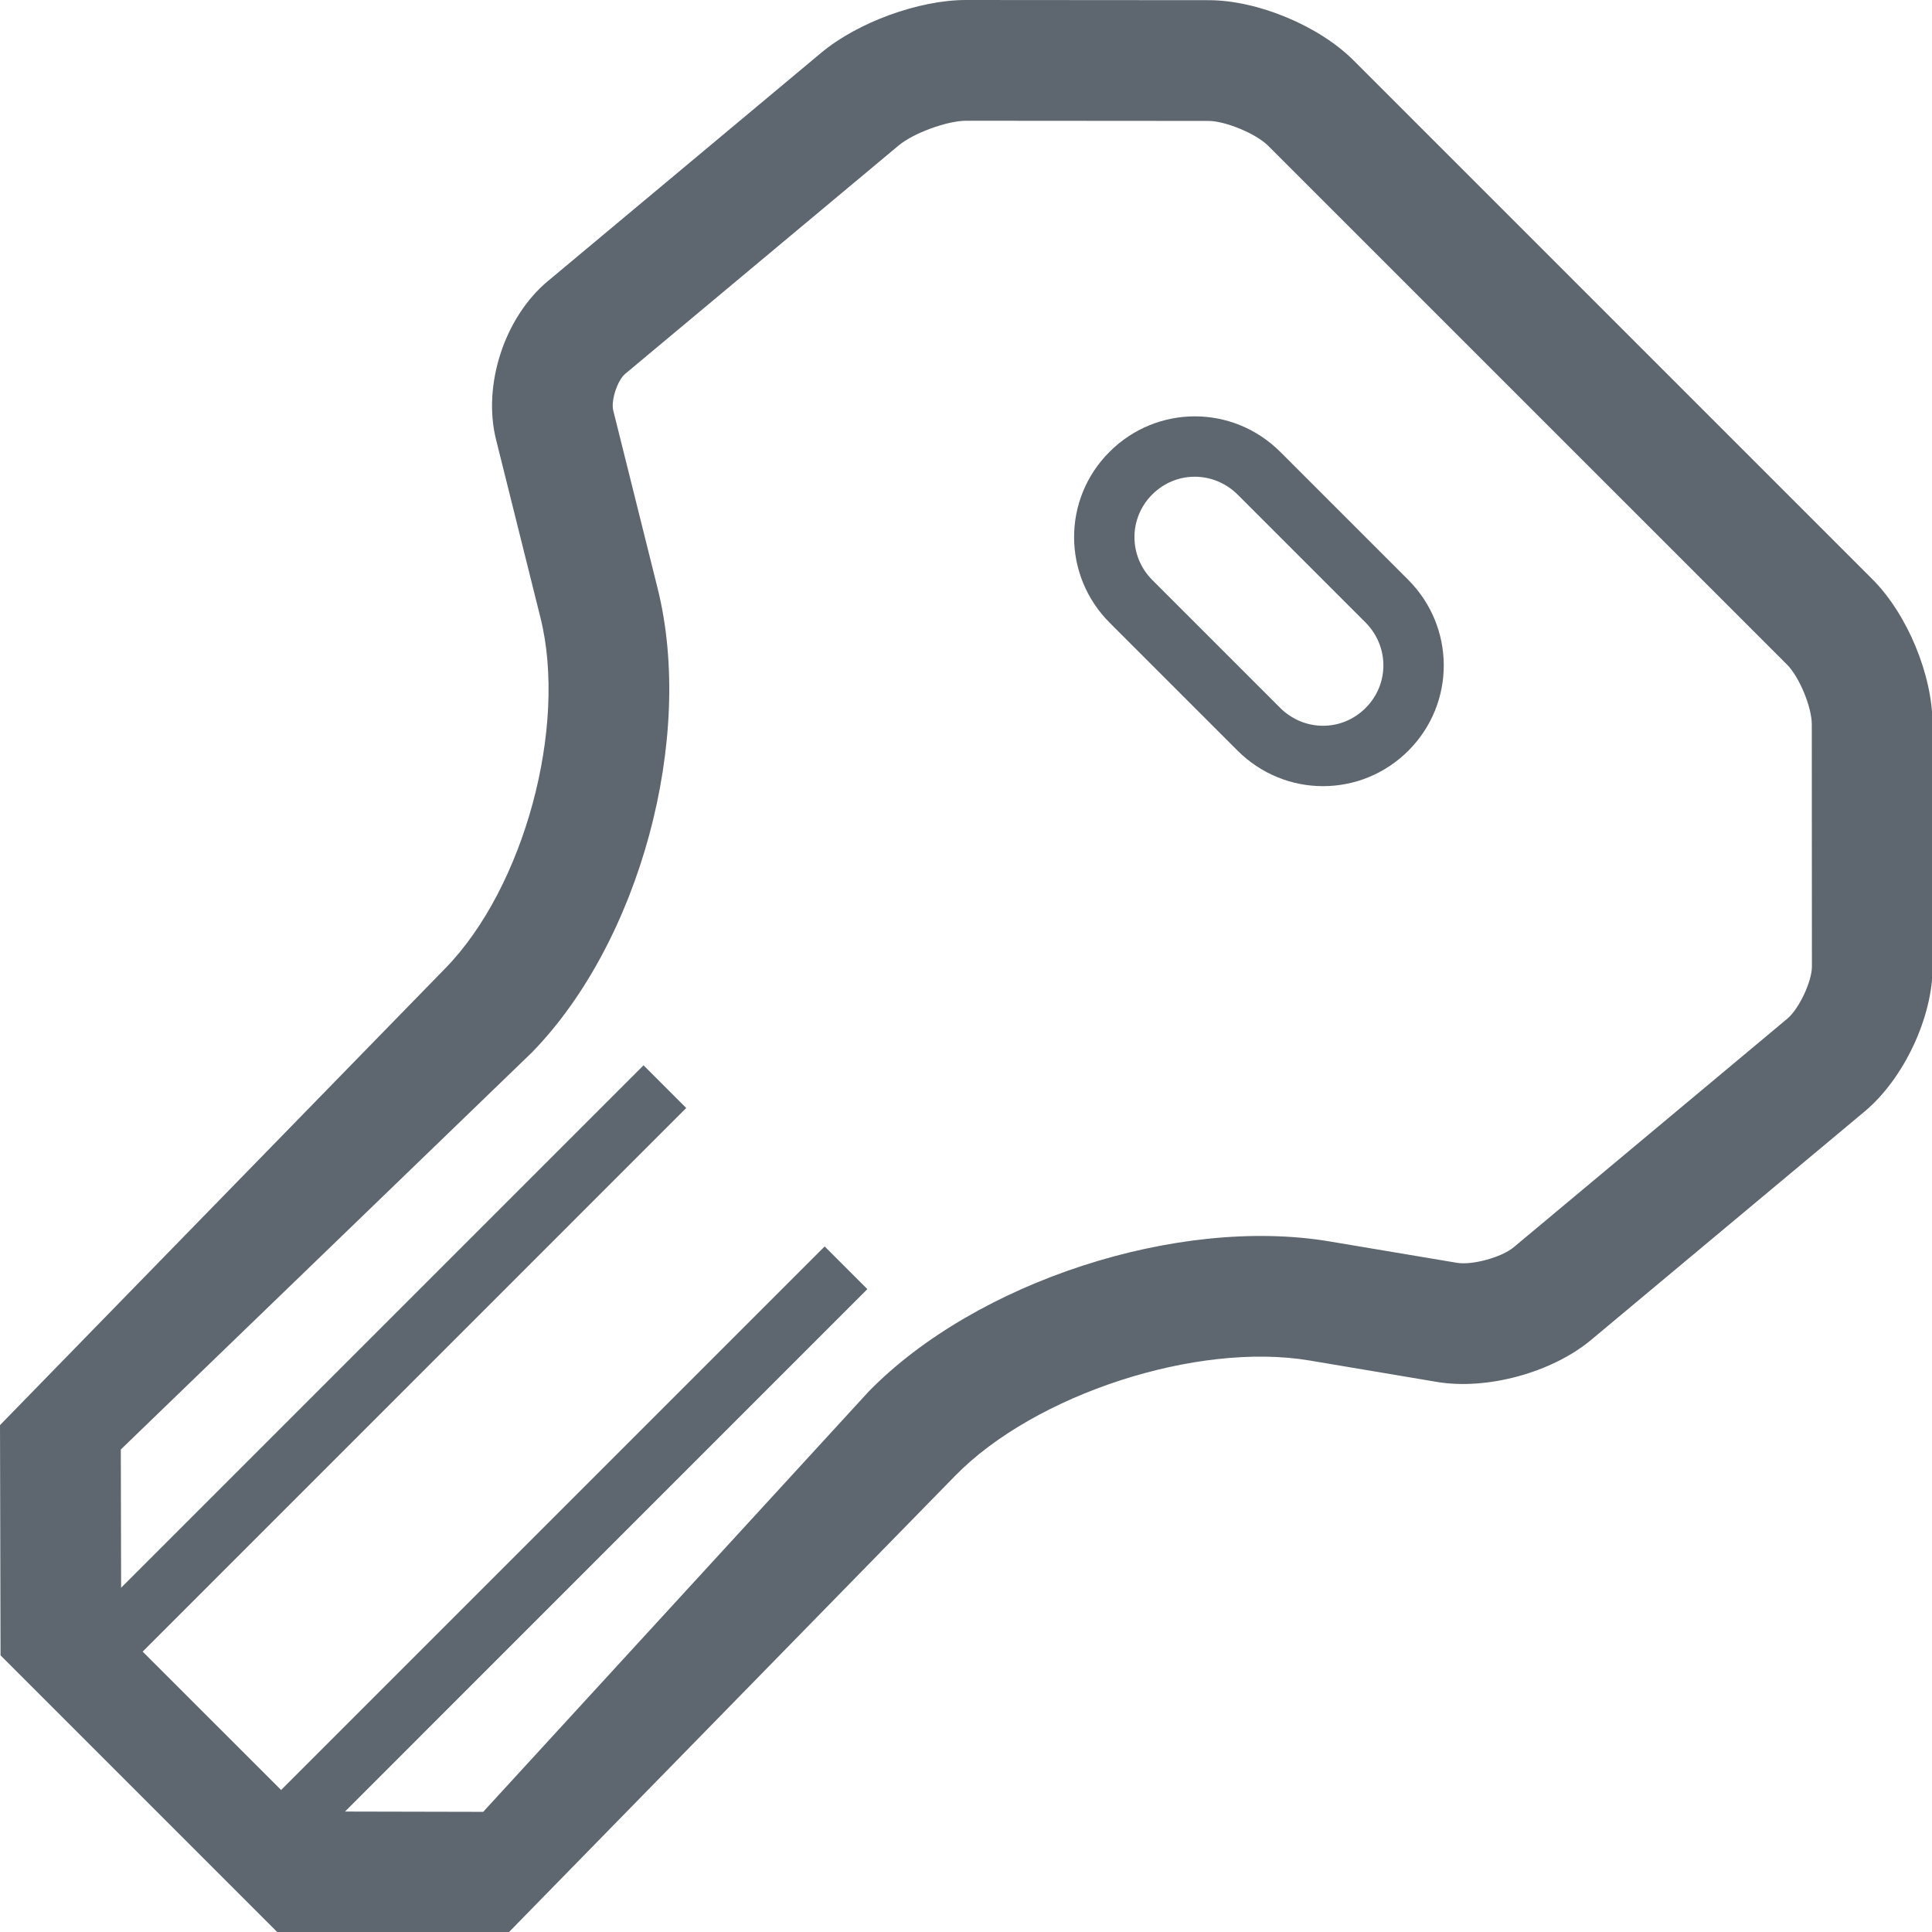
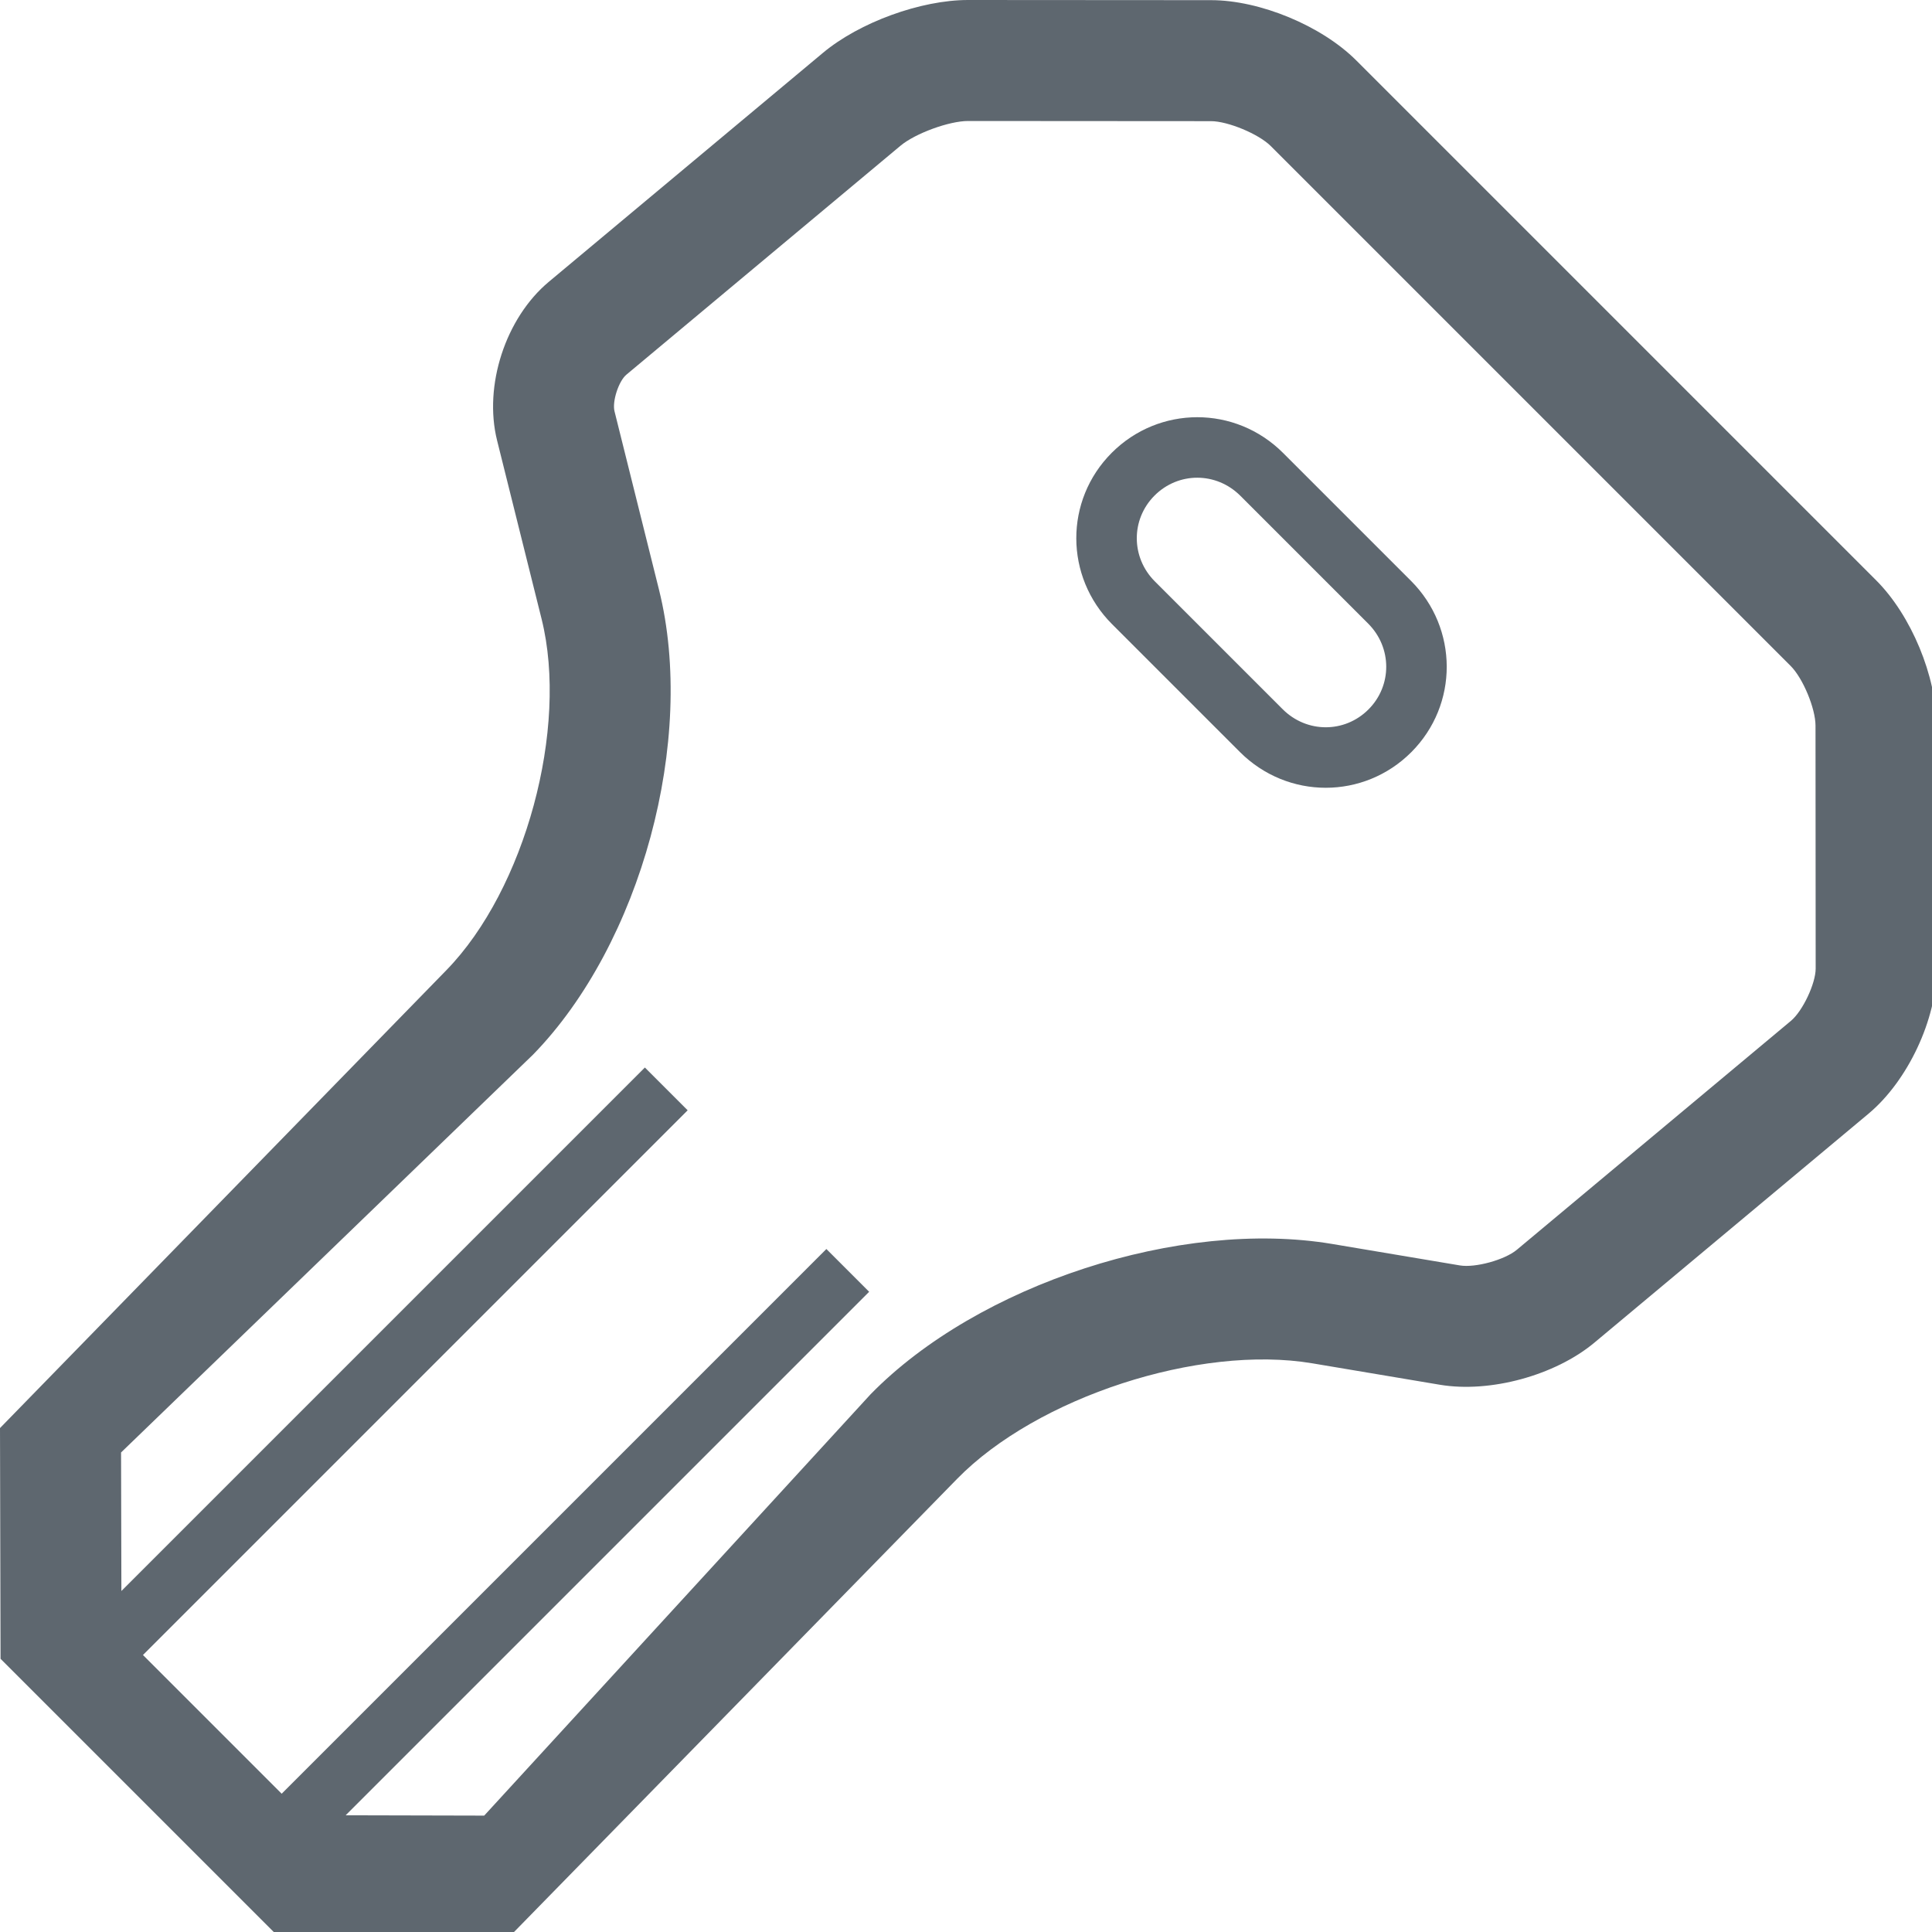
- <svg xmlns="http://www.w3.org/2000/svg" width="32px" height="32px" viewBox="0 0 32 32" version="1.1">
+ <svg xmlns="http://www.w3.org/2000/svg" width="1792px" height="1792px" viewBox="0 0 1792 1792" version="1.1">
  <defs />
  <g id="icons" stroke="none" stroke-width="1" fill="none" fill-rule="evenodd">
    <g id="fa-iot-key" fill="#5E676F">
-       <path d="M22.418,0.999 C21.844,0.425 20.825,0.003 20.019,0.003 L16.003,5.42998095e-07 C15.221,-0.001 14.207,0.369 13.602,0.874 L9.072,4.658 C8.355,5.257 7.991,6.377 8.216,7.281 L8.952,10.232 C9.402,12.036 8.68,14.701 7.379,16.035 L0.285,23.312 L3.83693077e-13,23.605 L0.001,24.013 L0.008,27.006 L0.009,27.418 L0.301,27.71 L4.301,31.71 L4.593,32.002 L5.006,32.003 L7.999,32.01 L8.421,32.011 L8.716,31.709 L15.82,24.444 C17.139,23.095 19.823,22.22 21.69,22.534 L23.8,22.889 C24.629,23.028 25.706,22.734 26.354,22.193 L30.885,18.409 C31.534,17.866 32.012,16.848 32.011,16.009 L32.009,11.993 C32.008,11.179 31.591,10.172 31.012,9.593 L22.418,0.999 Z M2.006,26.298 L2.001,24.008 L8.811,17.431 C10.595,15.602 11.51,12.225 10.893,9.748 L10.157,6.797 C10.117,6.636 10.226,6.3 10.354,6.193 L14.885,2.409 C15.13,2.204 15.69,2 16.001,2 L20.017,2.003 C20.294,2.003 20.805,2.214 21.004,2.414 L29.598,11.007 C29.802,11.211 30.008,11.71 30.009,11.994 L30.011,16.01 C30.011,16.255 29.798,16.711 29.602,16.874 L25.072,20.658 C24.871,20.826 24.383,20.959 24.131,20.916 L22.022,20.562 C19.508,20.14 16.167,21.229 14.39,23.046 L8.003,30.01 L5.714,30.005 L5.714,30.005 L14.366,21.352 L13.659,20.645 L4.656,29.648 L2.363,27.356 L11.366,18.352 L10.659,17.645 L2.006,26.298 L2.006,26.298 Z M18.377,7.484 C19.158,6.703 20.418,6.696 21.209,7.488 L23.322,9.601 C24.106,10.384 24.113,11.647 23.327,12.434 C22.545,13.215 21.285,13.221 20.494,12.429 L18.381,10.316 C17.598,9.533 17.59,8.27 18.377,7.484 Z M19.084,8.191 C18.691,8.584 18.692,9.214 19.088,9.609 L21.201,11.722 C21.599,12.12 22.226,12.12 22.619,11.726 C23.013,11.333 23.011,10.704 22.615,10.308 L20.502,8.195 C20.104,7.797 19.477,7.797 19.084,8.191 Z" />
+       <path d="M1258.014,56.081 C1225.805,23.872 1168.632,0.179 1123.351,0.149 L898.003,3.04705944e-05 C854.106,-0.029 797.215,20.708 763.311,49.025 L509.07,261.364 C468.822,294.978 448.426,357.86 461.072,408.578 L502.36,574.169 C527.605,675.417 487.064,824.973 414.094,899.822 L15.989,1308.181 L2.14868123e-11,1324.582 L0.055,1347.487 L0.455,1515.432 L0.511,1538.598 L16.891,1554.978 L241.353,1779.44 L257.733,1795.82 L280.899,1795.876 L448.844,1796.276 L472.537,1796.333 L489.1,1779.393 L887.751,1371.698 C961.769,1296 1112.354,1246.907 1217.154,1264.516 L1335.525,1284.405 C1382.075,1292.227 1442.482,1275.734 1478.86,1245.351 L1733.101,1033.012 C1769.56,1002.561 1796.362,945.417 1796.331,898.328 L1796.182,672.98 C1796.152,627.3 1772.726,570.793 1740.25,538.317 L1258.014,56.081 Z M112.592,1475.713 L112.285,1347.219 L494.456,978.166 C594.557,875.487 645.916,686.021 611.257,547.017 L569.969,381.426 C567.709,372.363 573.826,353.506 581.013,347.504 L835.253,135.164 C849.014,123.672 880.432,112.219 897.929,112.231 L1123.277,112.38 C1138.824,112.39 1167.48,124.266 1178.655,135.44 L1660.891,617.676 C1672.337,629.122 1683.94,657.112 1683.951,673.054 L1684.1,898.402 C1684.109,912.142 1672.11,937.725 1661.158,946.872 L1406.917,1159.212 C1395.631,1168.638 1368.282,1176.105 1354.122,1173.726 L1235.751,1153.837 C1094.713,1130.139 907.21,1191.268 807.507,1293.234 L449.112,1684.046 L320.618,1683.739 L320.618,1683.739 L806.175,1198.182 L766.496,1158.502 L261.26,1663.738 L132.593,1535.071 L637.829,1029.836 L598.149,990.156 L112.592,1475.713 L112.592,1475.713 Z M1031.221,419.957 C1075.05,376.128 1145.759,375.776 1190.175,420.192 L1308.744,538.761 C1352.702,582.72 1353.113,653.58 1308.979,697.715 C1265.15,741.544 1194.441,741.896 1150.025,697.48 L1031.456,578.911 C987.497,534.952 987.087,464.092 1031.221,419.957 Z M1070.901,459.637 C1048.836,481.701 1048.936,517.031 1071.136,539.231 L1189.705,657.8 C1212.039,680.135 1247.217,680.117 1269.299,658.035 C1291.363,635.971 1291.264,600.641 1269.064,578.441 L1150.495,459.872 C1128.16,437.537 1092.982,437.555 1070.901,459.637 Z" />
    </g>
  </g>
</svg>
